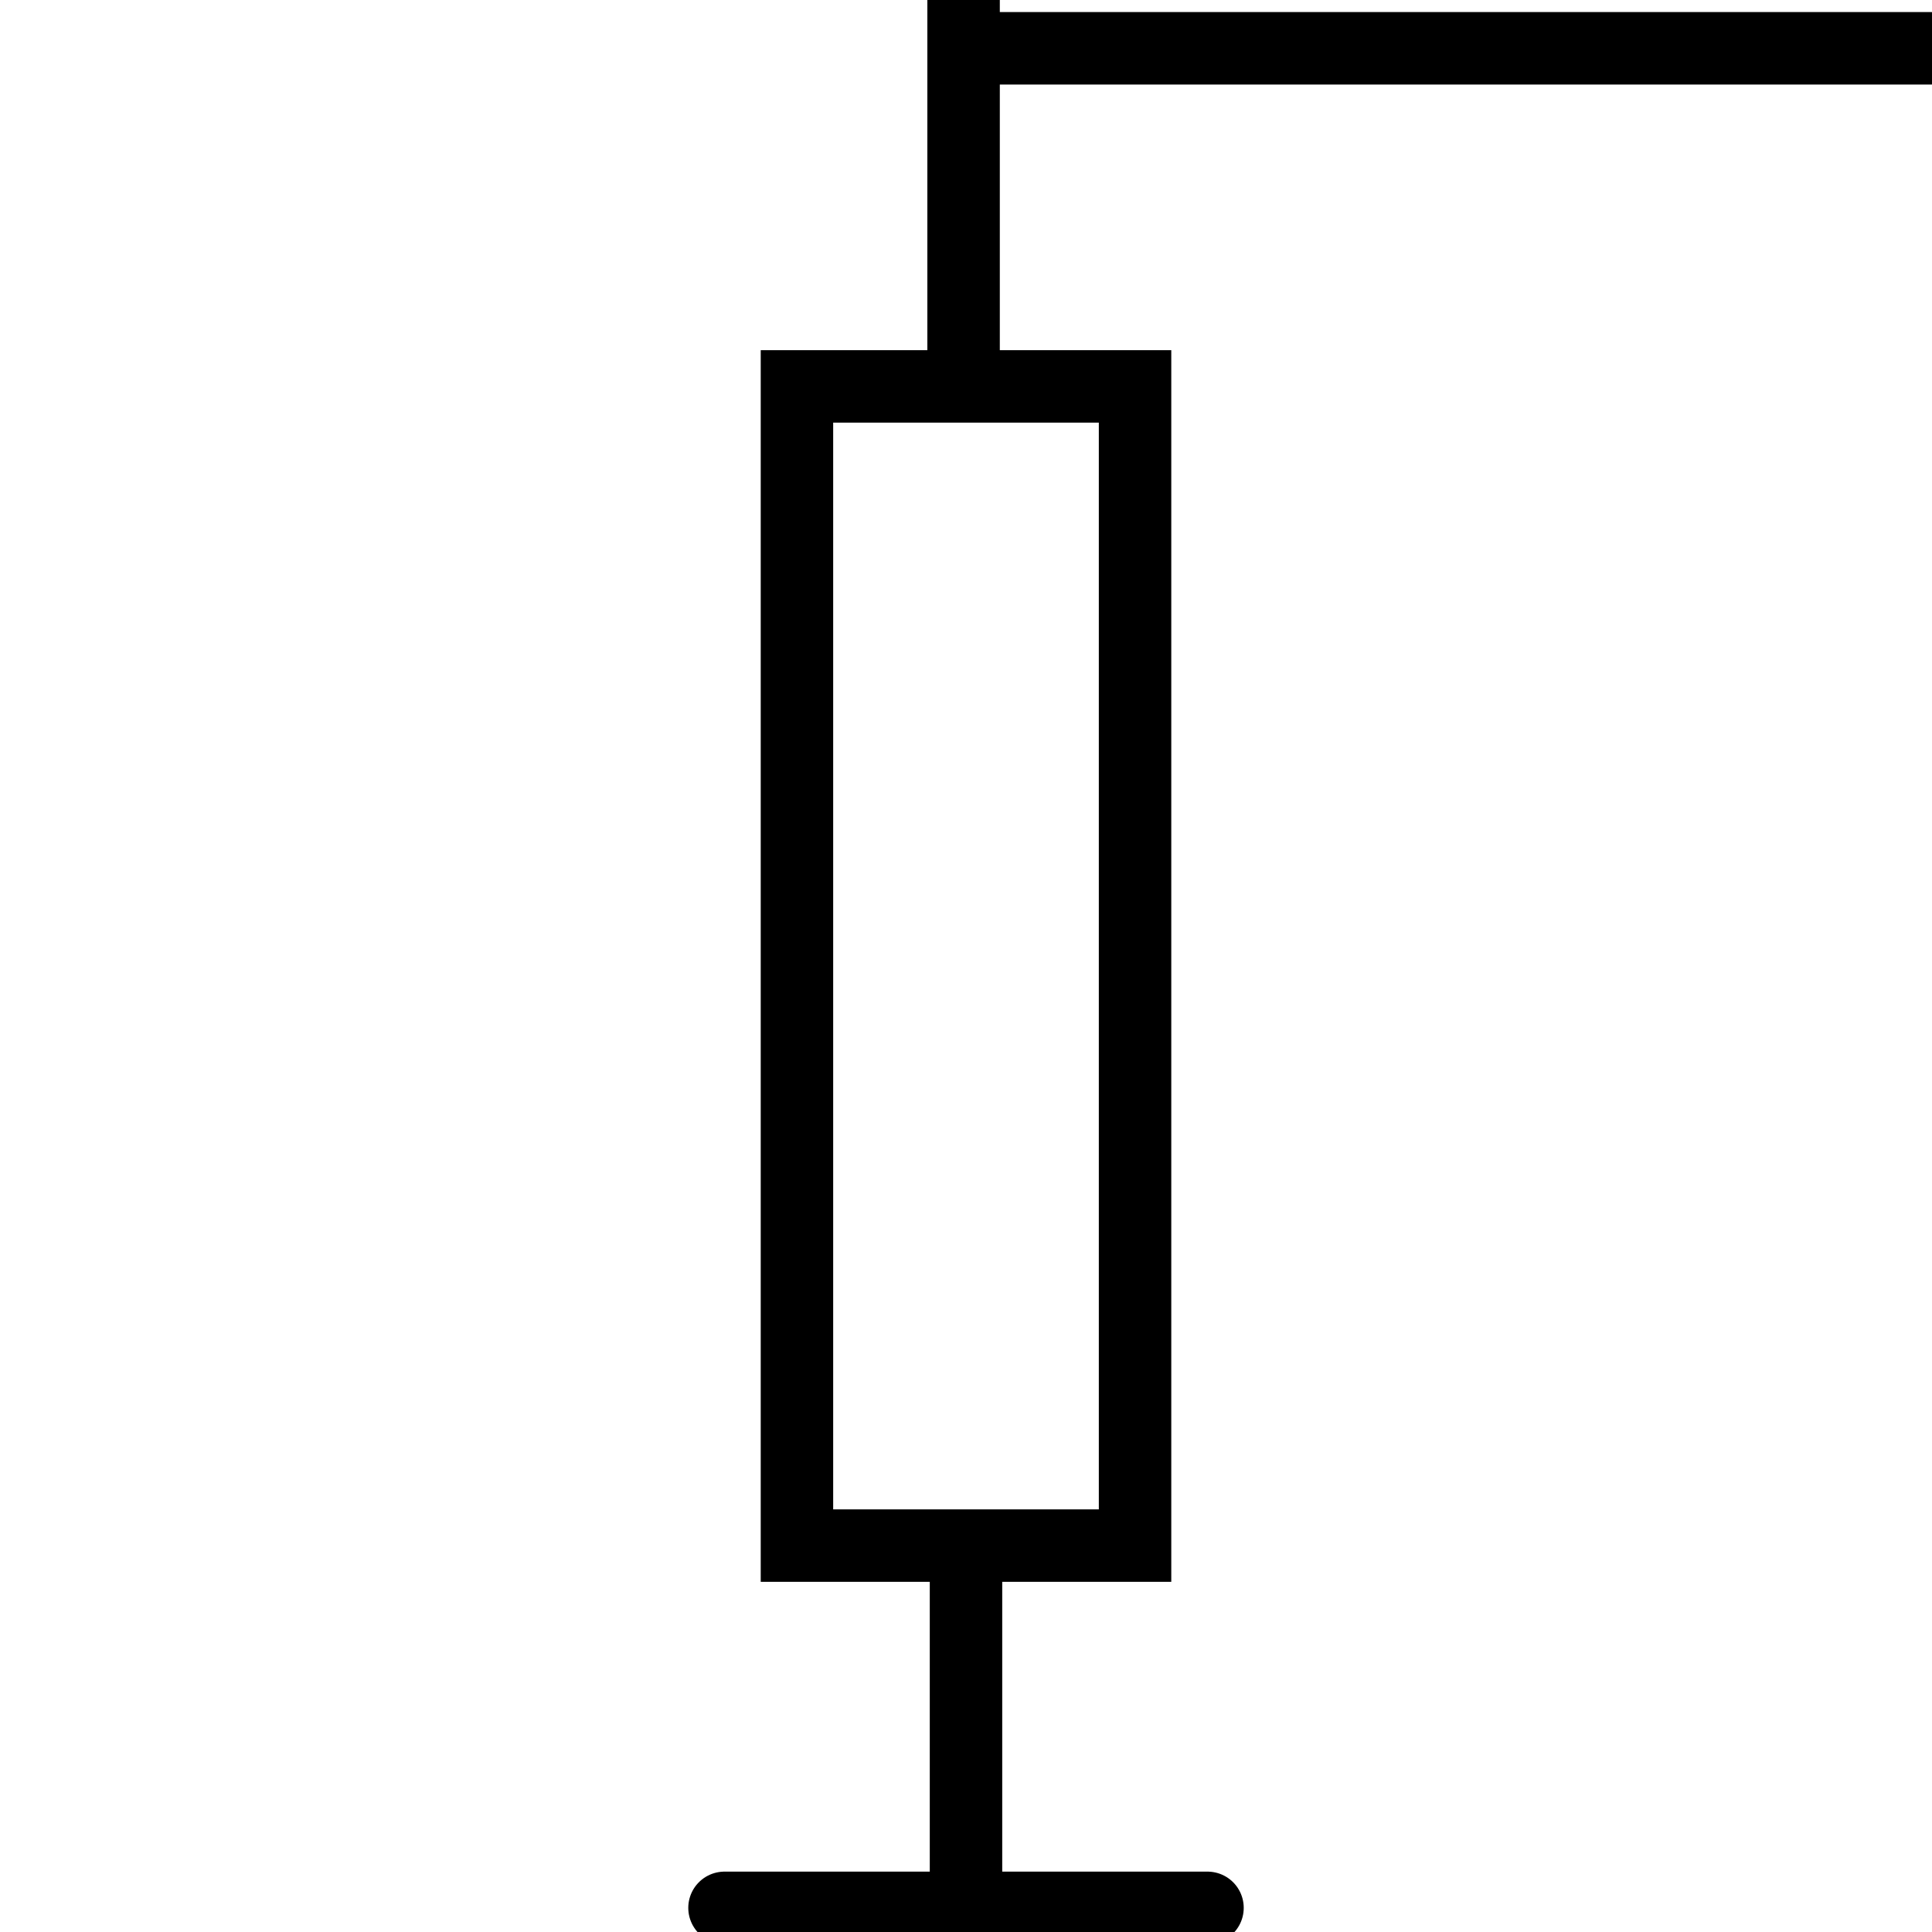
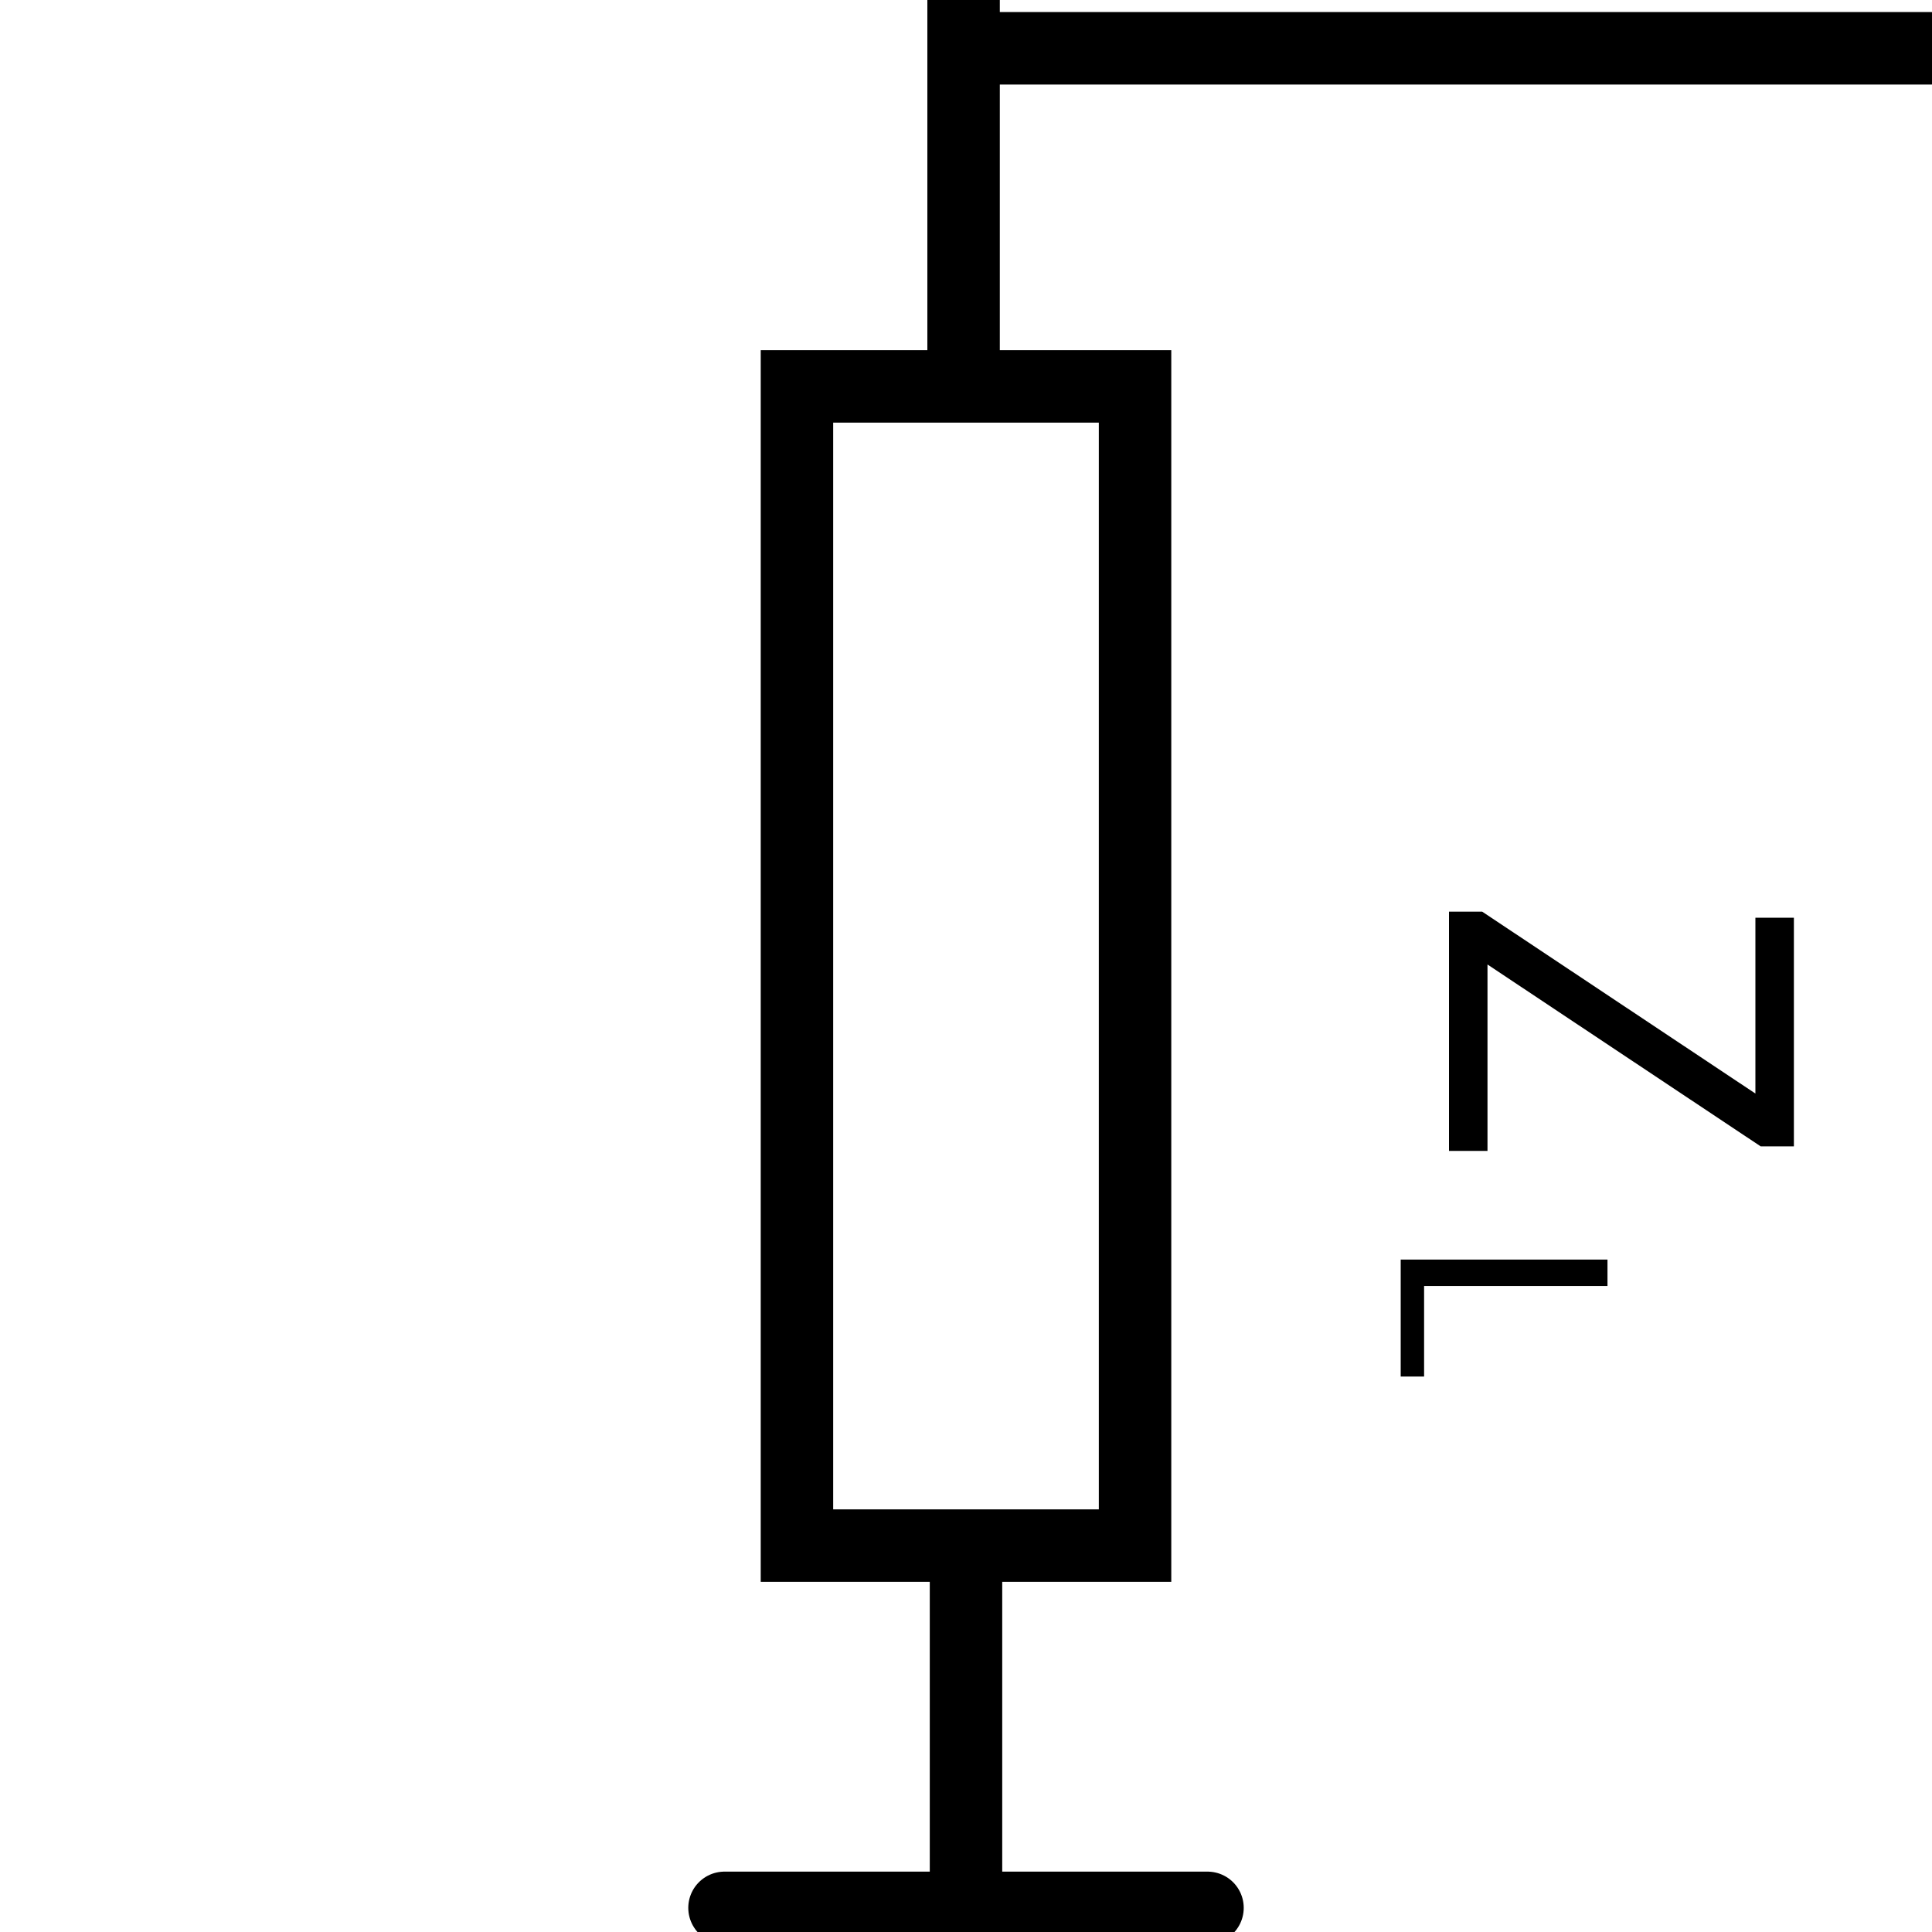
<svg xmlns="http://www.w3.org/2000/svg" width="40" height="40">
  <rect x="0" y="0" width="40" height="40" fill="#ffffff" />
  <rect x="16.5" y="8" width="7" height="24" stroke="#000" stroke-width="1.5" fill="none" />
  <line x1="20" y1="1" x2="40" y2="1" stroke="#000" stroke-width="1.5" stroke-linecap="round" />
  <line x1="19.95" y1="7.51" x2="19.95" y2="0" stroke="#000" stroke-width="1.5" />
  <line x1="15" y1="39.5" x2="25" y2="39.5" stroke="#000" stroke-width="1.5" stroke-linecap="round" />
  <line x1="20" y1="32.12" x2="20" y2="40" stroke="#000" stroke-width="1.5" />
+   <text x="30" y="18.5" transform="rotate(90, 30, 18.5)" font-family="Verdana" font-size="10" fill="black">
+     Z
+   </text>
+   <text x="29" y="25.5" transform="rotate(90, 29, 25.5)" font-family="Verdana" font-size="6" fill="black">
+     L
+   </text>
</svg>
